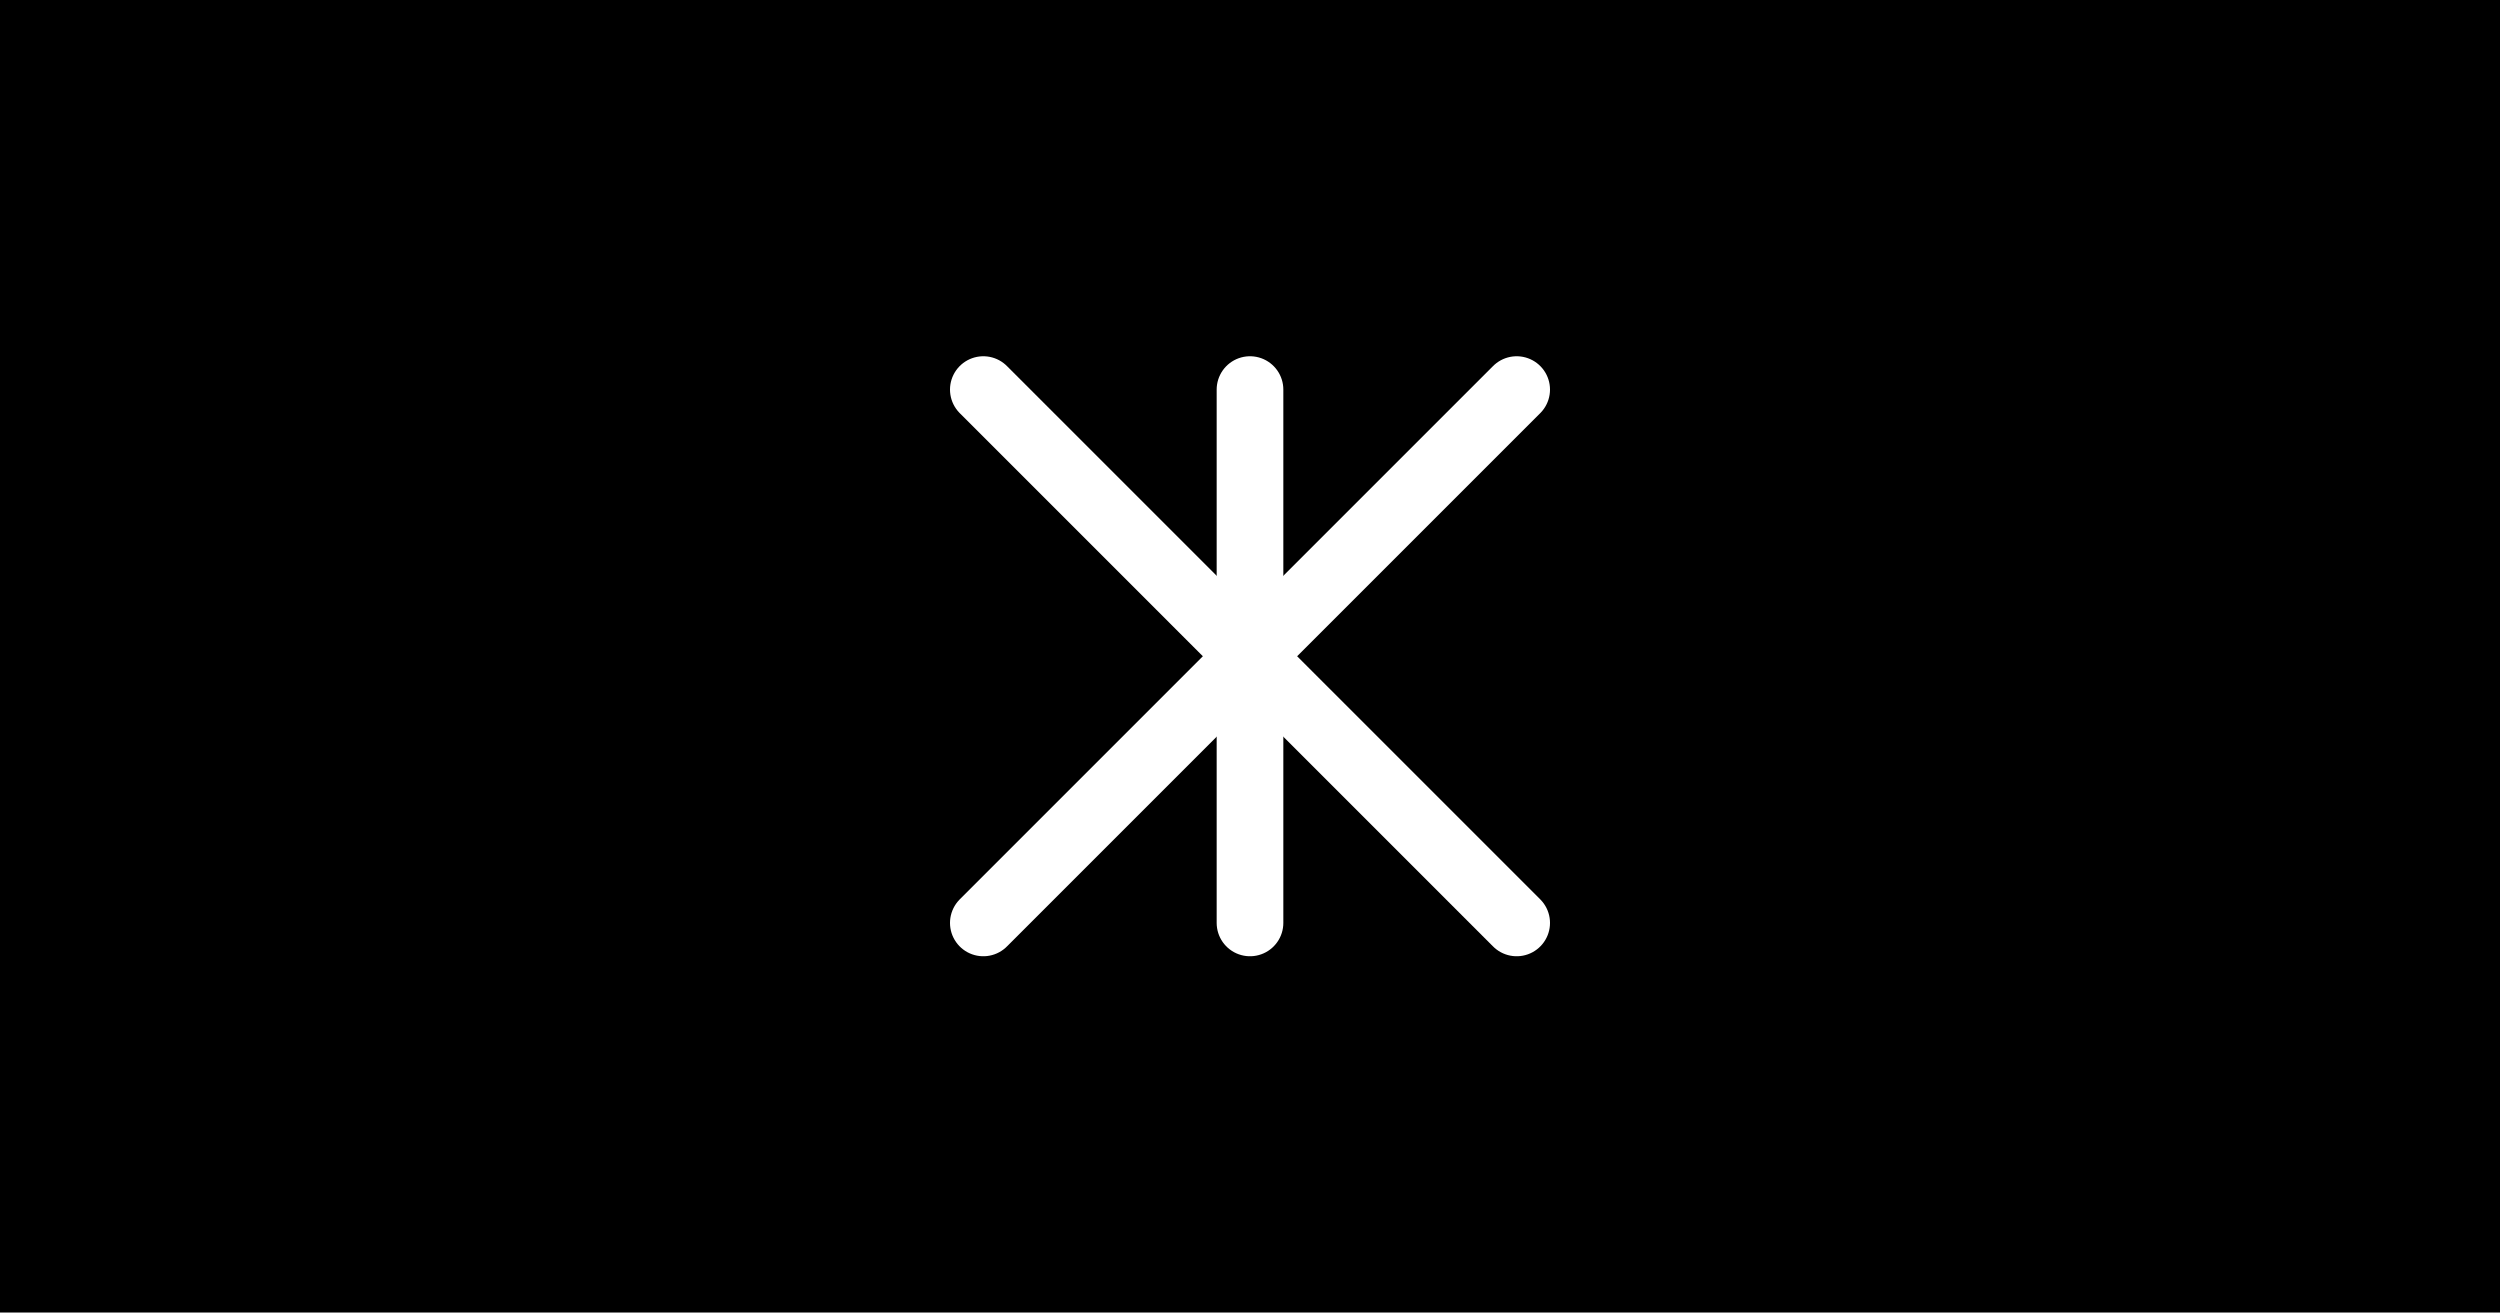
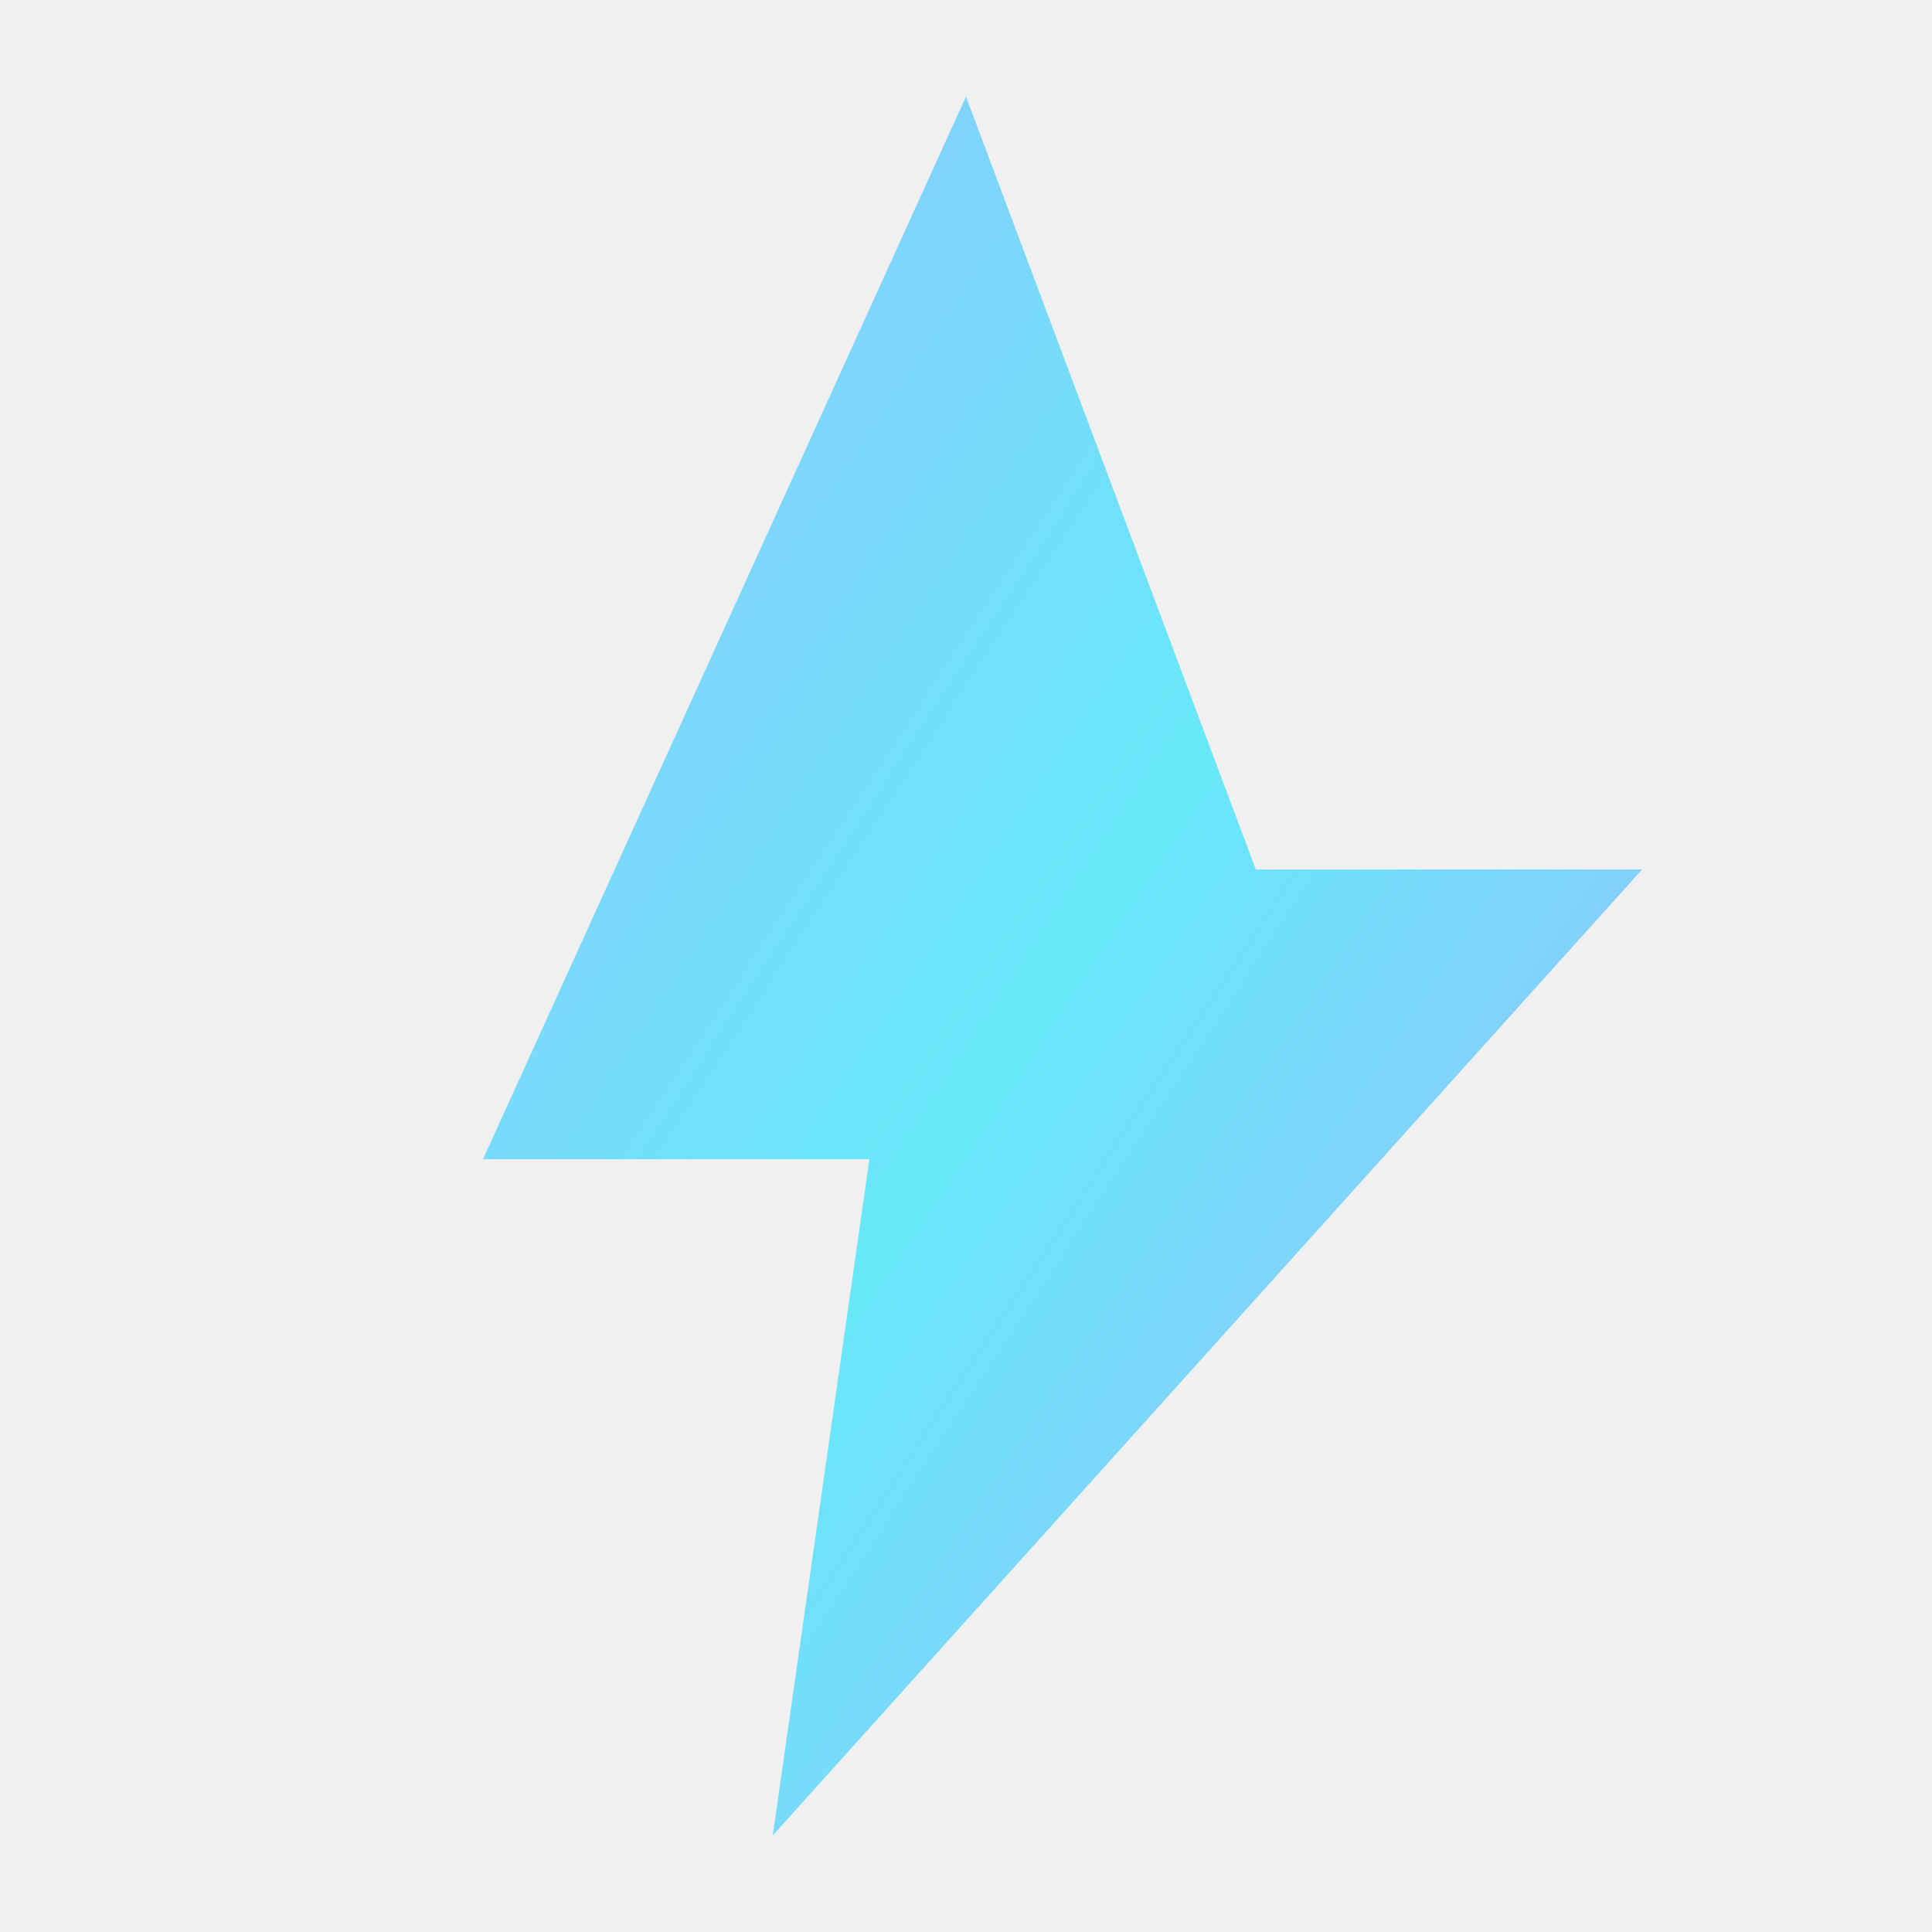
- <svg xmlns="http://www.w3.org/2000/svg" width="1200" height="630" viewBox="0 0 1200 630" fill="none">
-   <rect width="1200" height="630" fill="black" />
-   <g transform="translate(344,59)">
-     <rect width="512" height="512" rx="32" fill="black" />
-     <path d="M128 128L256 256M256 256L384 128M256 256L128 384M256 256L384 384" stroke="white" stroke-width="32" stroke-linecap="round" stroke-linejoin="round" />
-     <path d="M256 128L256 384" stroke="white" stroke-width="32" stroke-linecap="round" />
-   </g>
+ <svg xmlns="http://www.w3.org/2000/svg" viewBox="0 0 100 100">
+   <defs>
+     <linearGradient id="grad" x1="0%" y1="0%" x2="100%" y2="100%">
+       <stop offset="0%" style="stop-color:#93C5FD;stop-opacity:1" />
+       <stop offset="50%" style="stop-color:#67E8F9;stop-opacity:1" />
+       <stop offset="100%" style="stop-color:#A5B4FC;stop-opacity:1" />
+     </linearGradient>
+   </defs>
+   <path d="M50 5 L65 45 L85 45 L40 95 L45 60 L25 60 Z" fill="url(#grad)" />
</svg>
